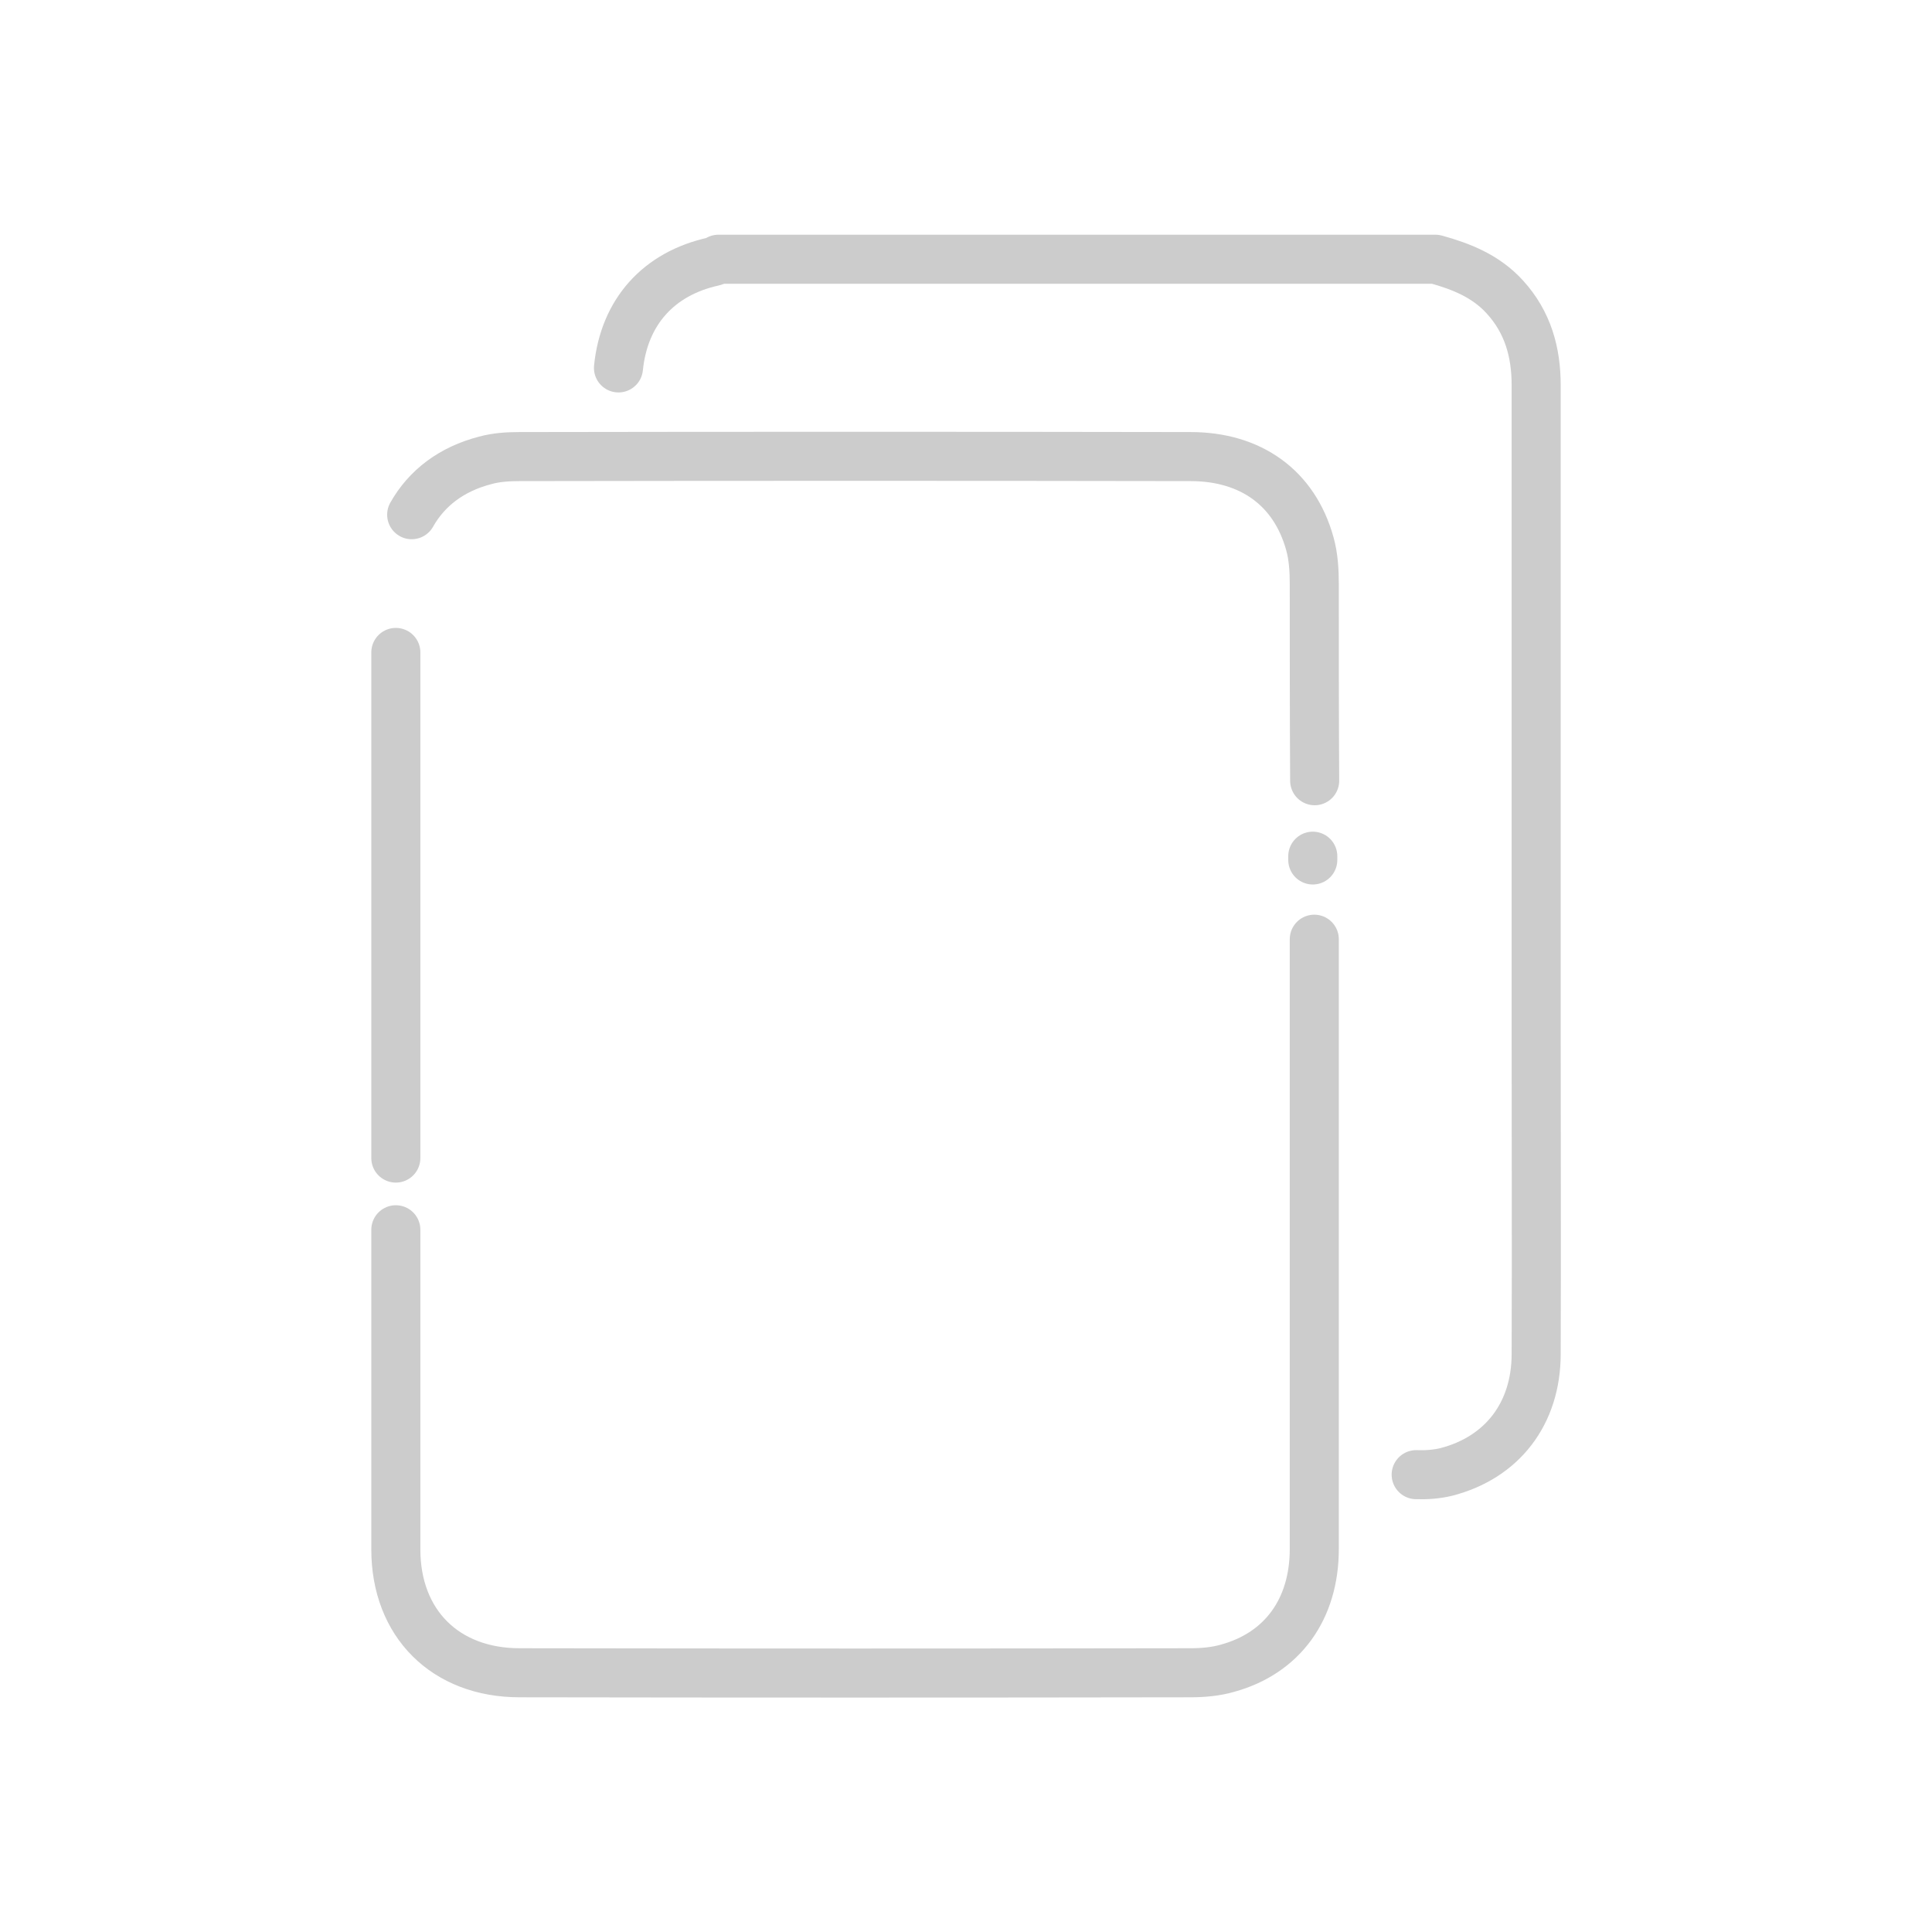
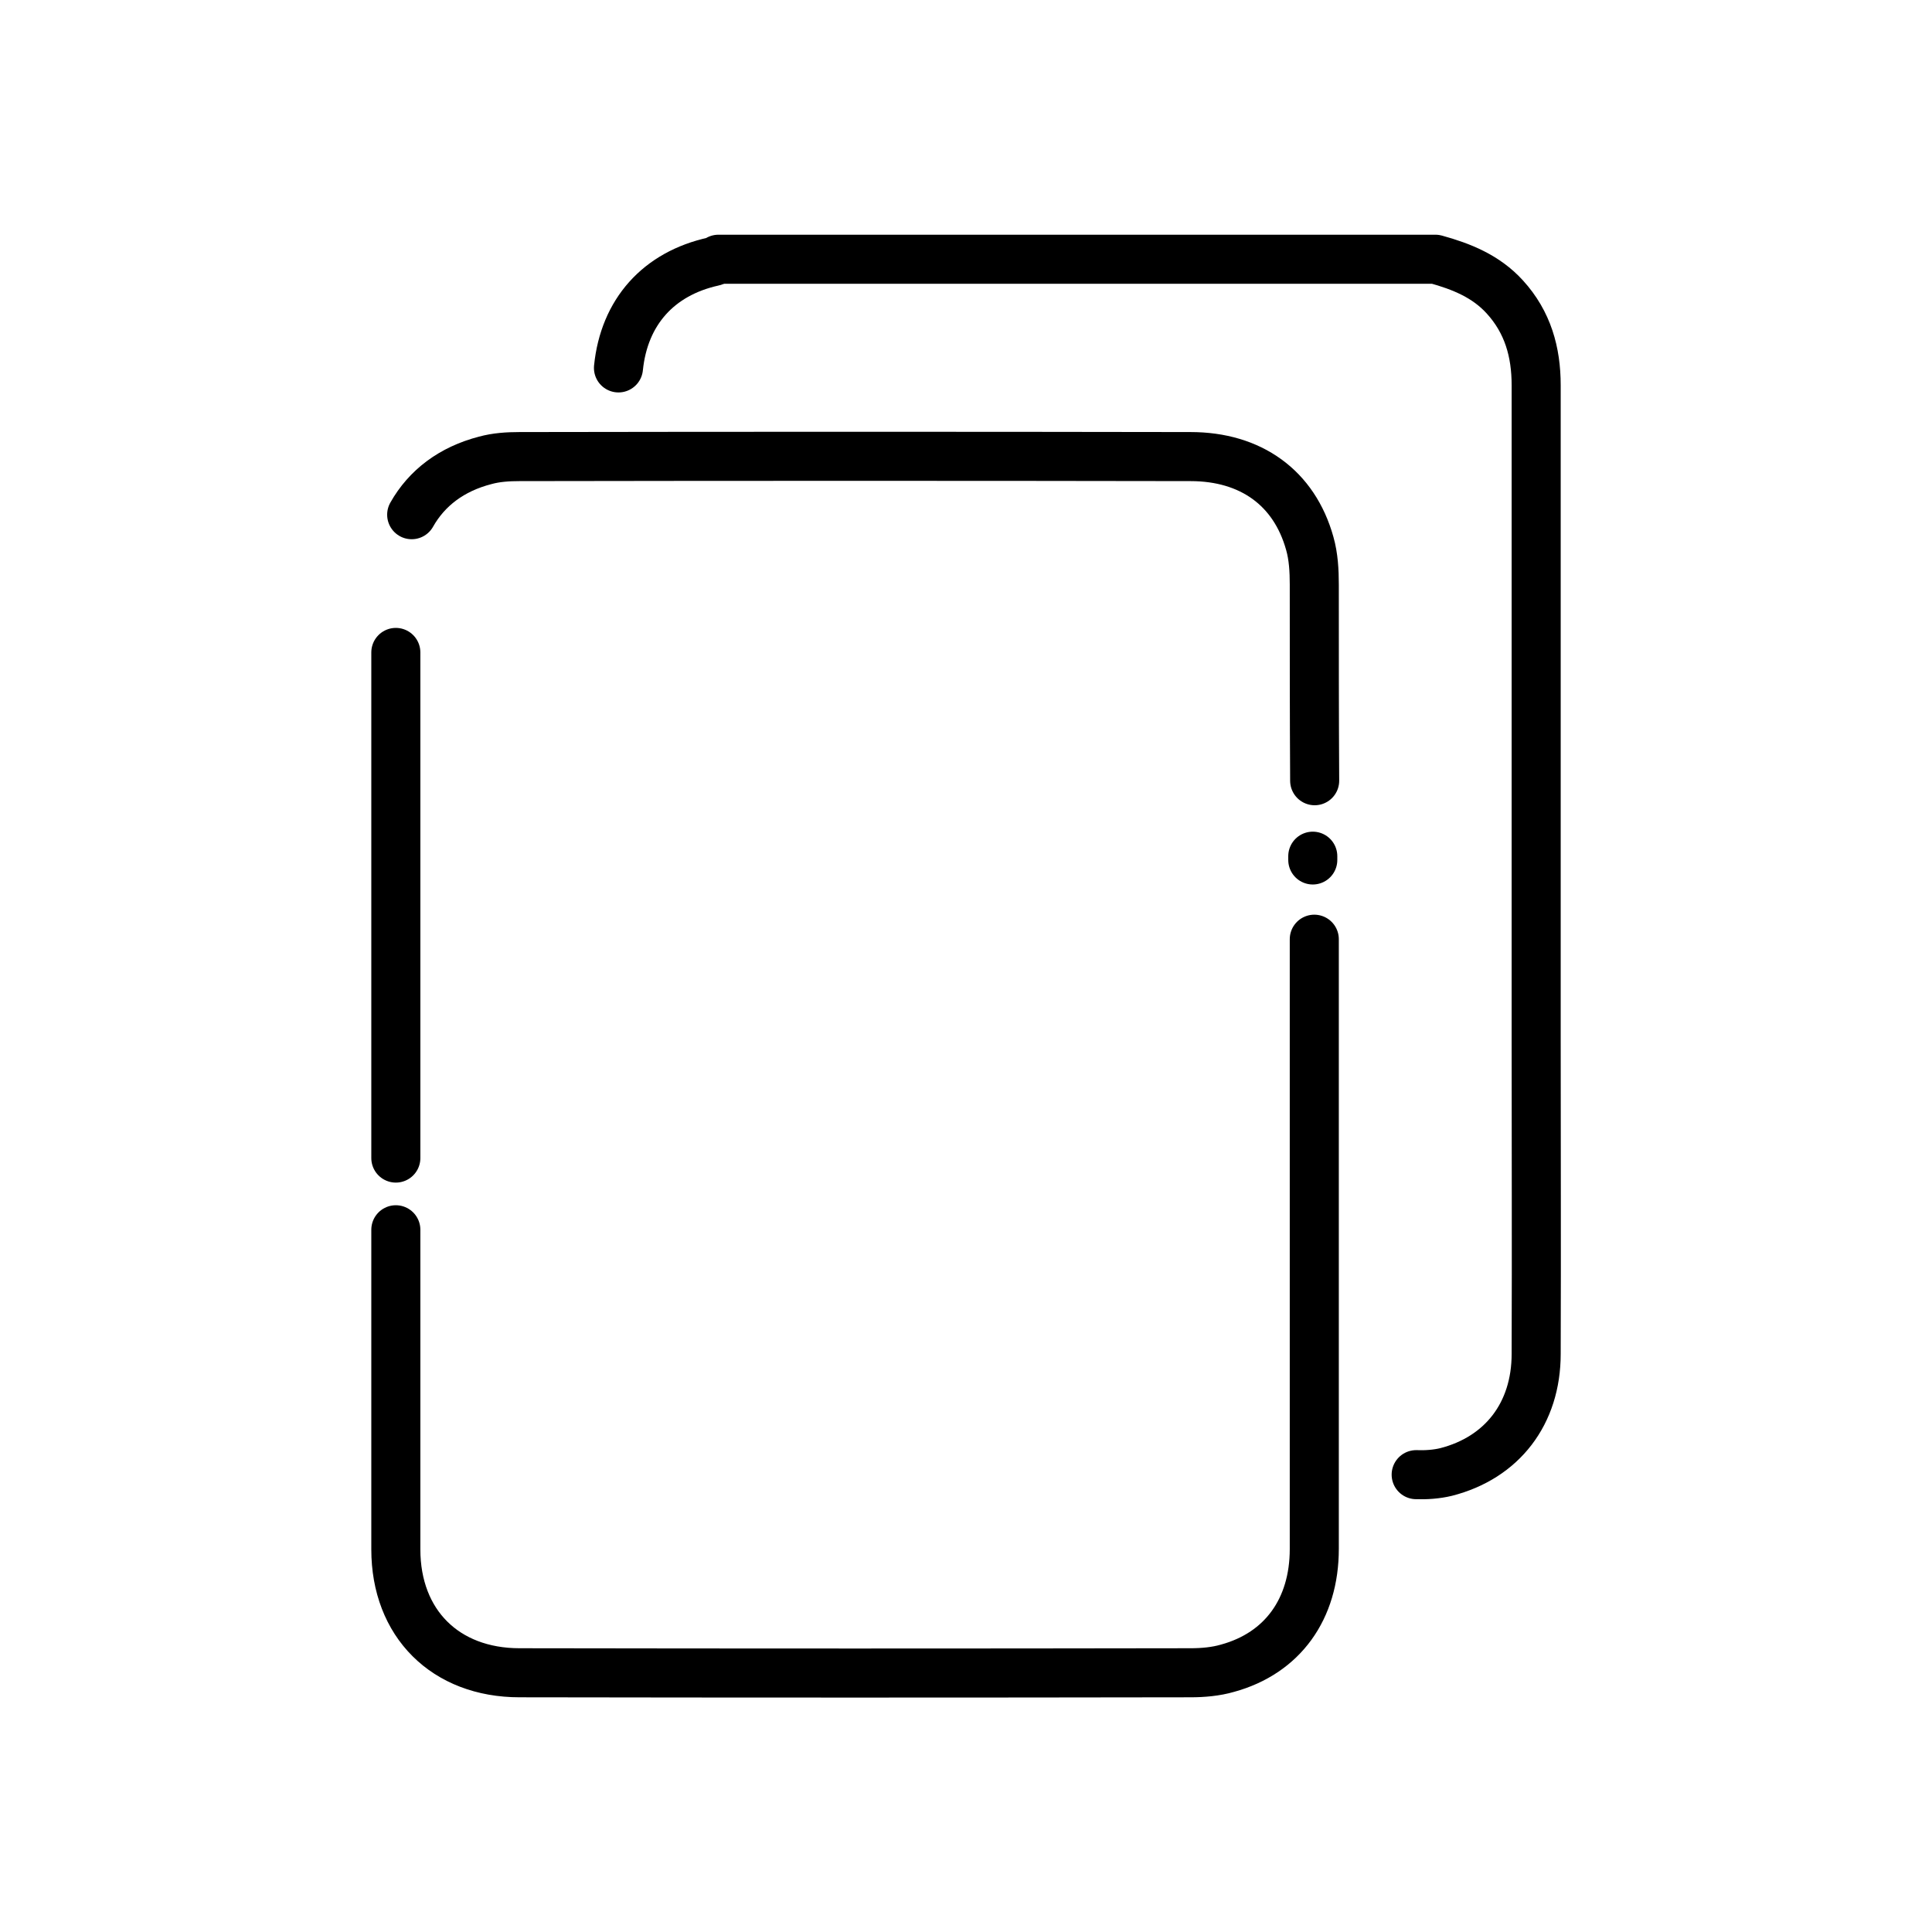
<svg xmlns="http://www.w3.org/2000/svg" id="Layer_1" style="enable-background:new 0 0 512 512;" version="1.1" viewBox="0 0 512 512" xml:space="preserve">
  <style type="text/css">
- 	.st0{fill:none;stroke:#cccccc;stroke-width:13;stroke-linecap:round;stroke-linejoin:round;stroke-miterlimit:10;}
+ 	.st0{fill:none;stroke:#000000;stroke-width:13;stroke-linecap:round;stroke-linejoin:round;stroke-miterlimit:10;}
</style>
  <g>
    <path class="st0" d="M163.9,97.5c1.5-14.8,10.6-25,25.2-28.2c0.5-0.1,0.9-0.4,1.3-0.6c63.3,0,126.7,0,190,0   c6.9,1.9,13.4,4.5,18.4,10c6.1,6.7,8.3,14.6,8.3,23.4c0,57.5,0,114.9,0,172.4c0,28.1,0.1,56.2,0,84.3c0,15.8-9,27.5-23.9,31.3   c-2.5,0.6-5.3,0.8-7.9,0.7" />
    <path class="st0" d="M109.1,136.4c4-7.1,10.6-12.1,19.5-14.4c2.9-0.8,6-1,9.1-1c59.3-0.1,118.5-0.1,177.8,0c16,0,27.5,8.3,31.6,23   c1,3.5,1.2,7.3,1.2,10.9c0,17.3,0,34.7,0.1,52" />
    <path class="st0" d="M347.9,226.9c0,0.3,0,0.7,0,1" />
    <path class="st0" d="M348.3,248.9c0,12.4,0,21,0,33.4c0,42.7,0,85.5,0,128.2c0,15.9-8.4,27.6-23,31.6c-3.1,0.9-6.5,1.2-9.8,1.2   c-59.3,0.1-118.5,0.1-177.8,0c-19.7,0-32.8-13.1-32.8-32.7c0-28.2,0-56.5,0-84.7" />
    <path class="st0" d="M104.9,306.9c0-44.7,0-89.3,0-134" />
  </g>
</svg>
